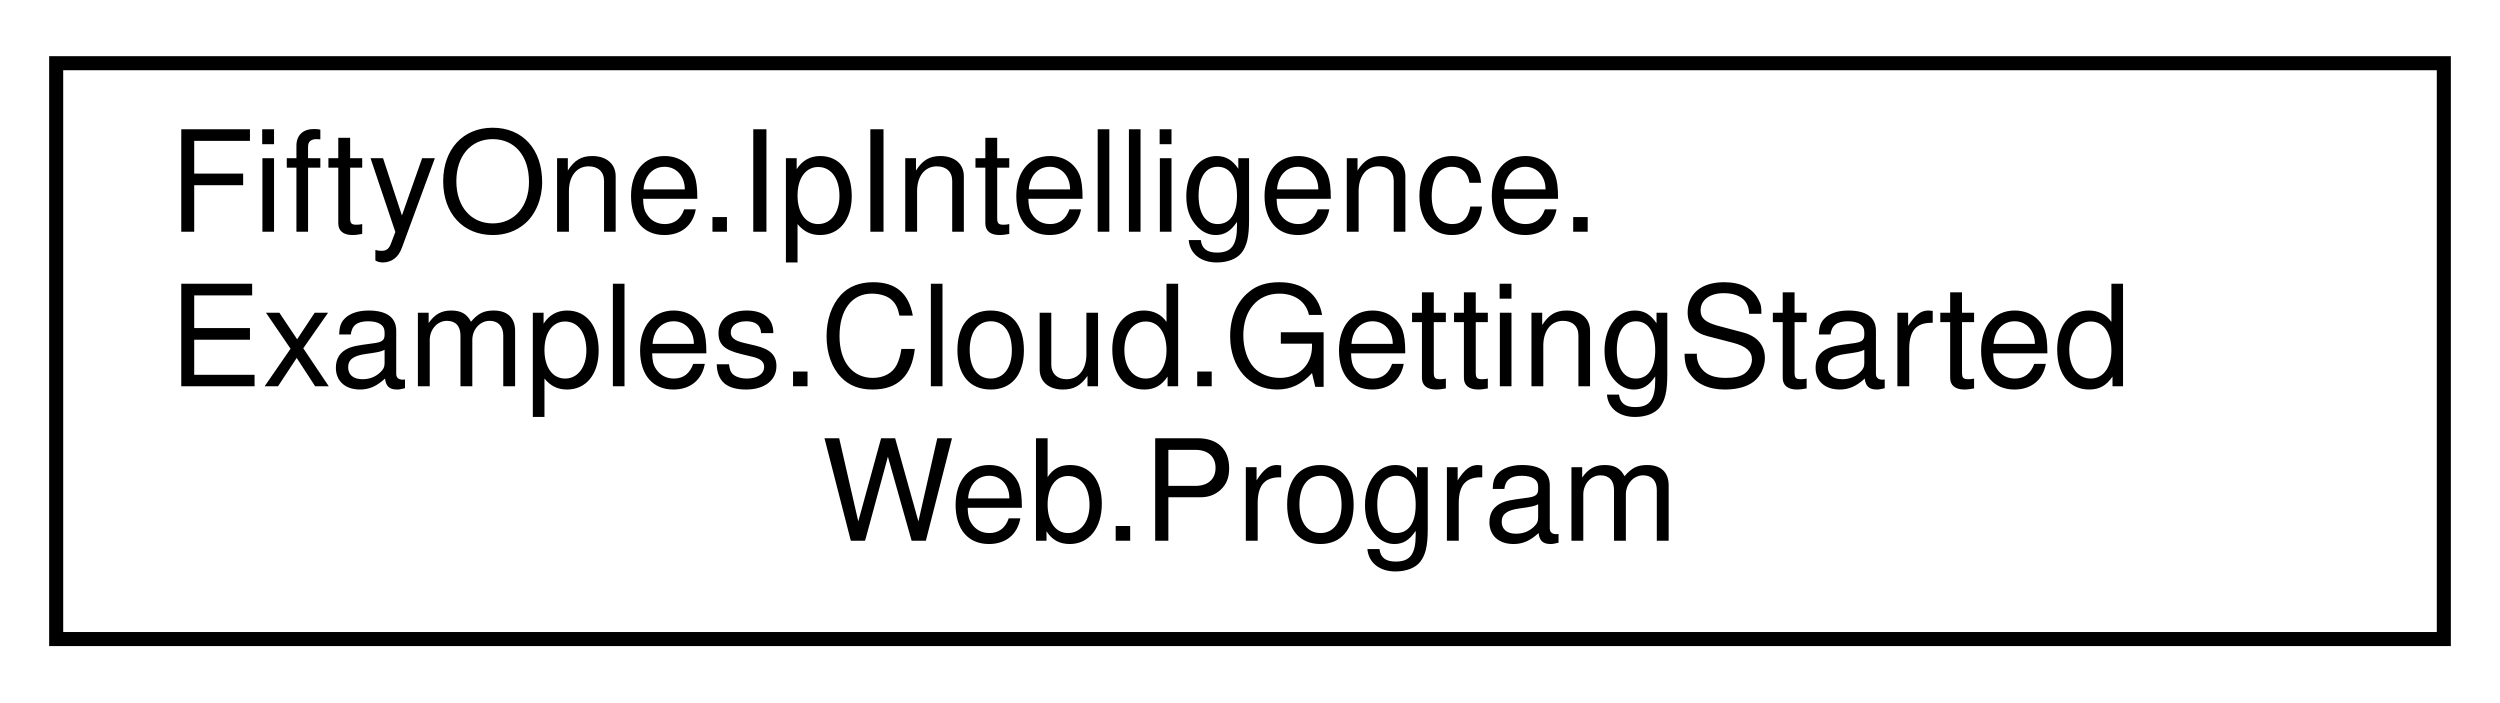
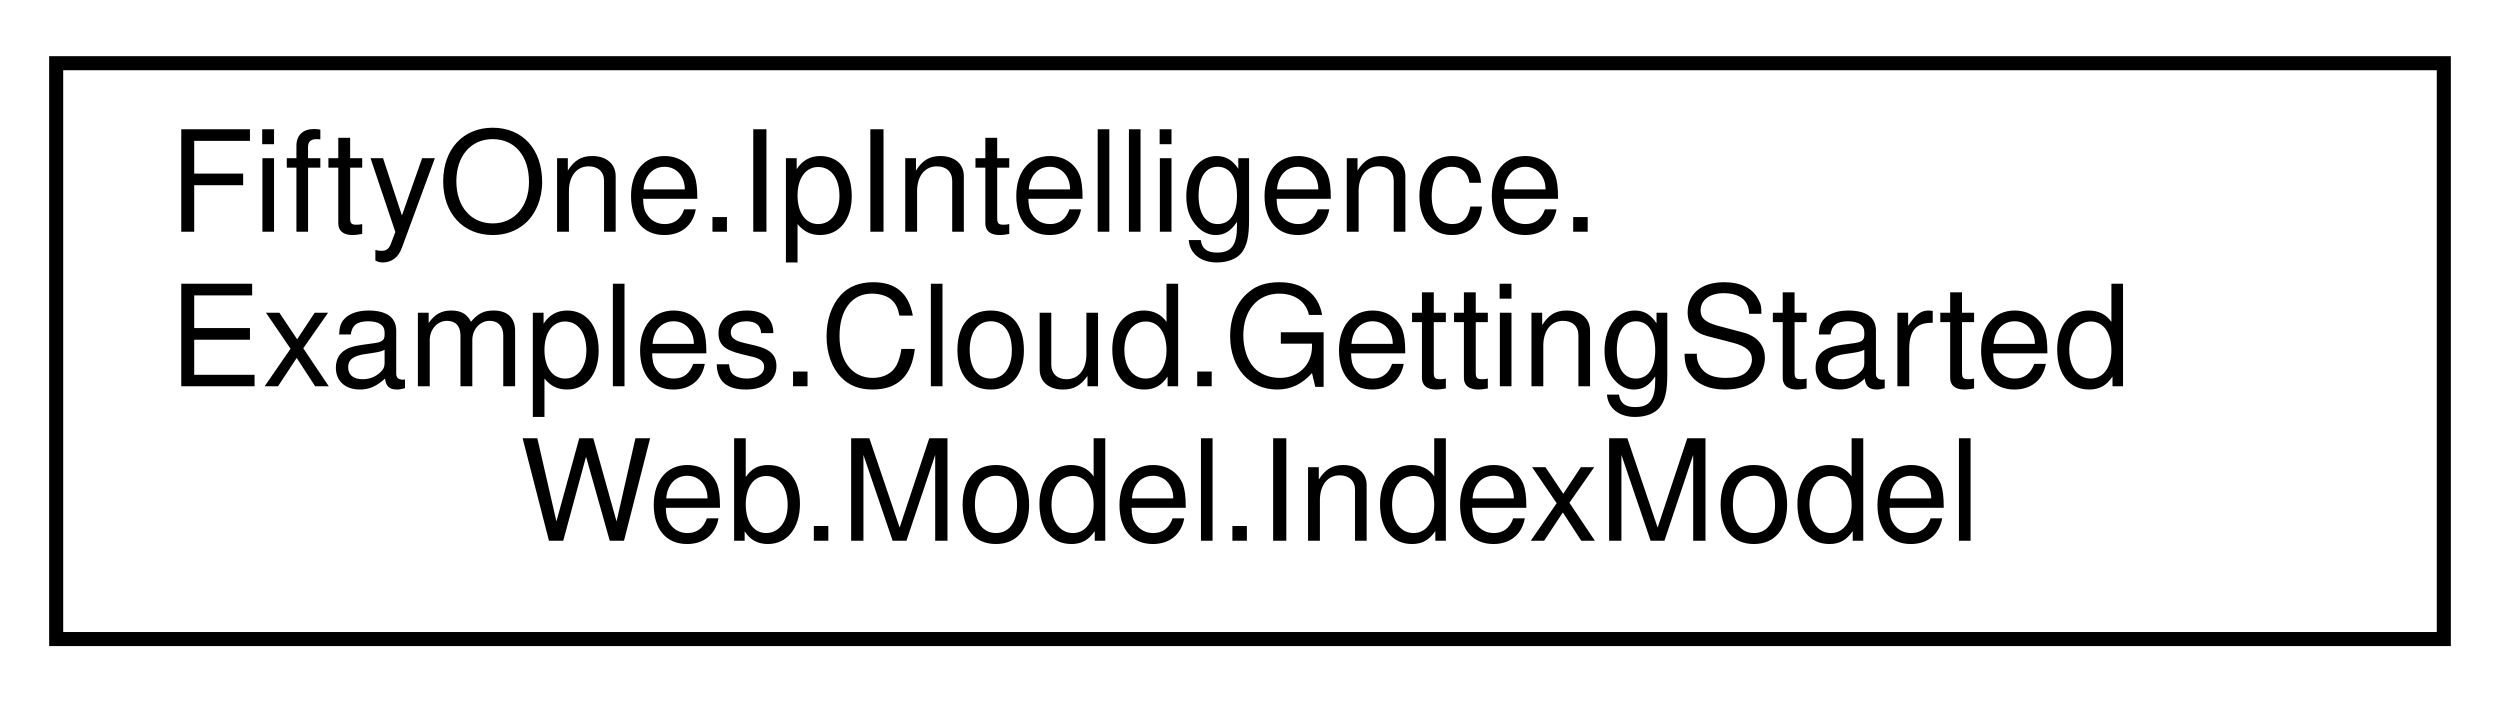
<svg xmlns="http://www.w3.org/2000/svg" xmlns:xlink="http://www.w3.org/1999/xlink" width="178pt" height="50pt" viewBox="0.00 0.00 178.00 50.00">
  <g id="graph0" class="graph" transform="scale(1 1) rotate(0) translate(4 46)">
    <g id="node1" class="node">
      <g id="a_node1">
-         <a xlink:href="class_fifty_one_1_1_ip_intelligence_1_1_examples_1_1_cloud_1_1_getting_started_web_1_1_program.html" target="_top" xlink:title=" ">
+         <a xlink:href="class_fifty_one_1_1_ip_intelligence_1_1_examples_1_1_cloud_1_1_getting_started_web_1_1_model_1_1_index_model.html" target="_top" xlink:title=" ">
          <polygon fill="none" stroke="black" points="0,-0.5 0,-41.5 170,-41.5 170,-0.5 0,-0.5" />
          <text text-anchor="start" x="8" y="-29.5" font-family="Helvetica,sans-Serif" font-size="10.00">FiftyOne.IpIntelligence.</text>
          <text text-anchor="start" x="8" y="-18.5" font-family="Helvetica,sans-Serif" font-size="10.00">Examples.Cloud.GettingStarted</text>
-           <text text-anchor="middle" x="85" y="-7.5" font-family="Helvetica,sans-Serif" font-size="10.00">Web.Program</text>
+           <text text-anchor="middle" x="85" y="-7.5" font-family="Helvetica,sans-Serif" font-size="10.00">Web.Model.IndexModel</text>
        </a>
      </g>
    </g>
  </g>
</svg>
